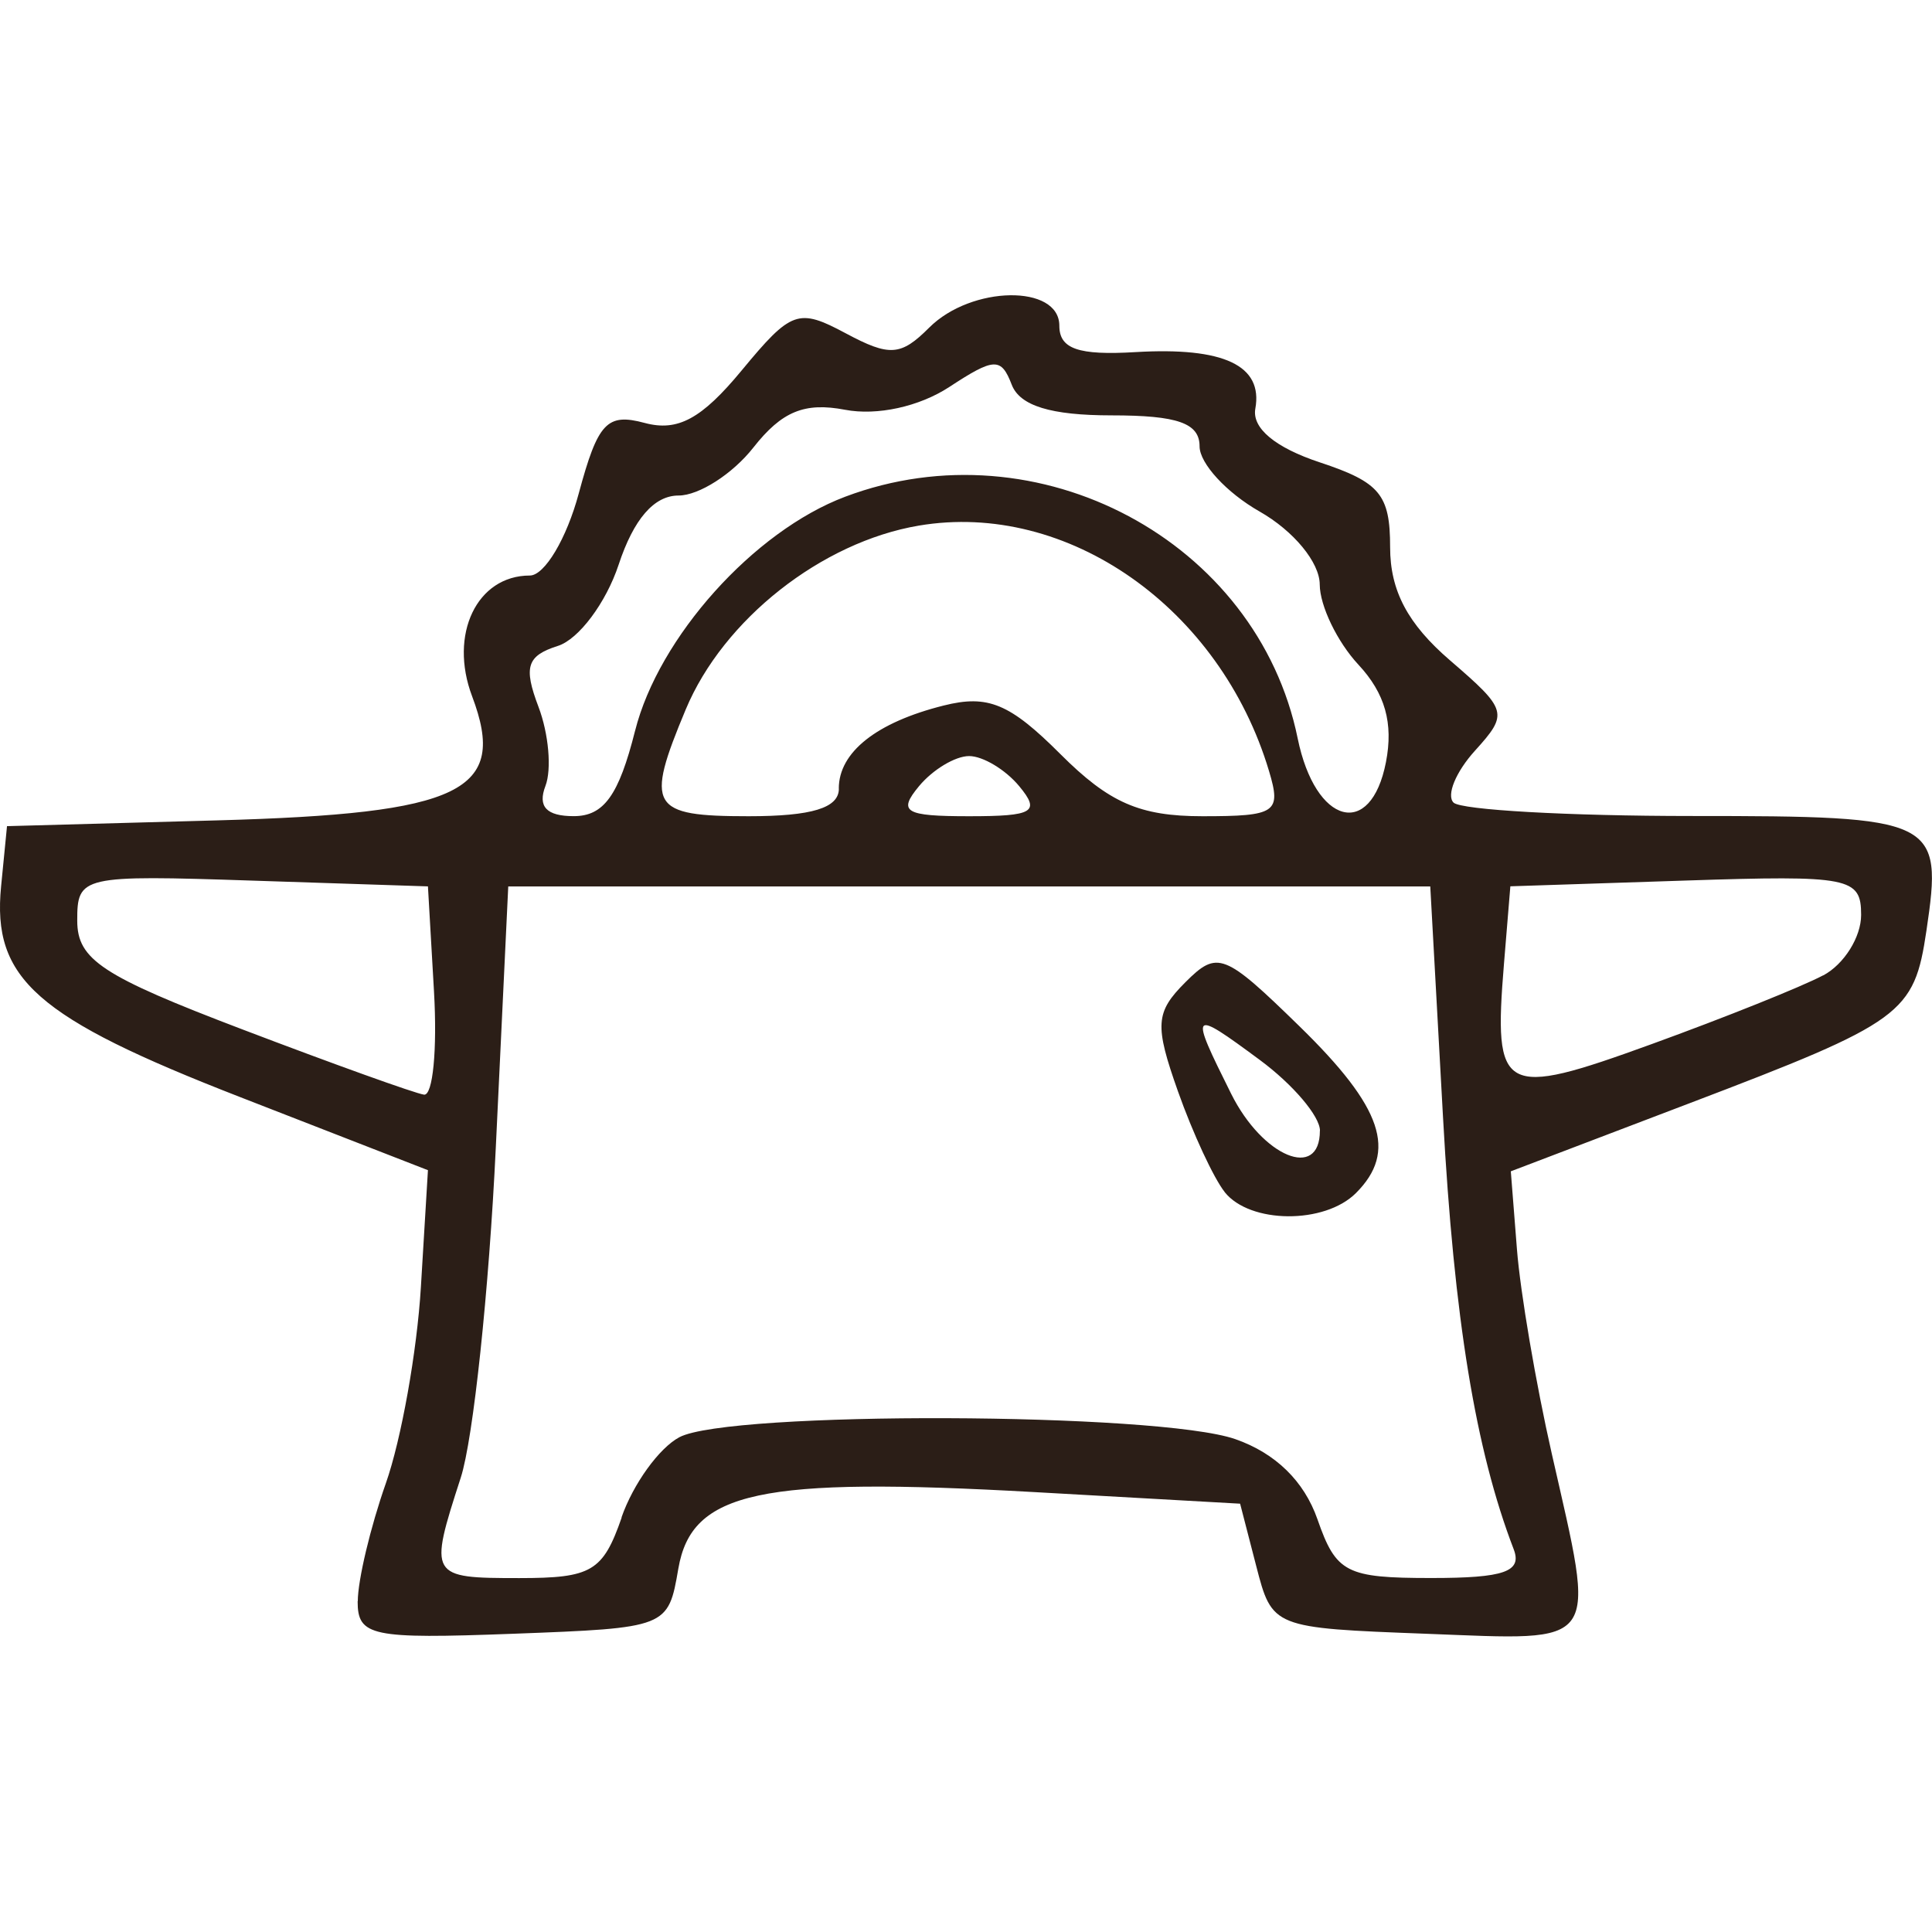
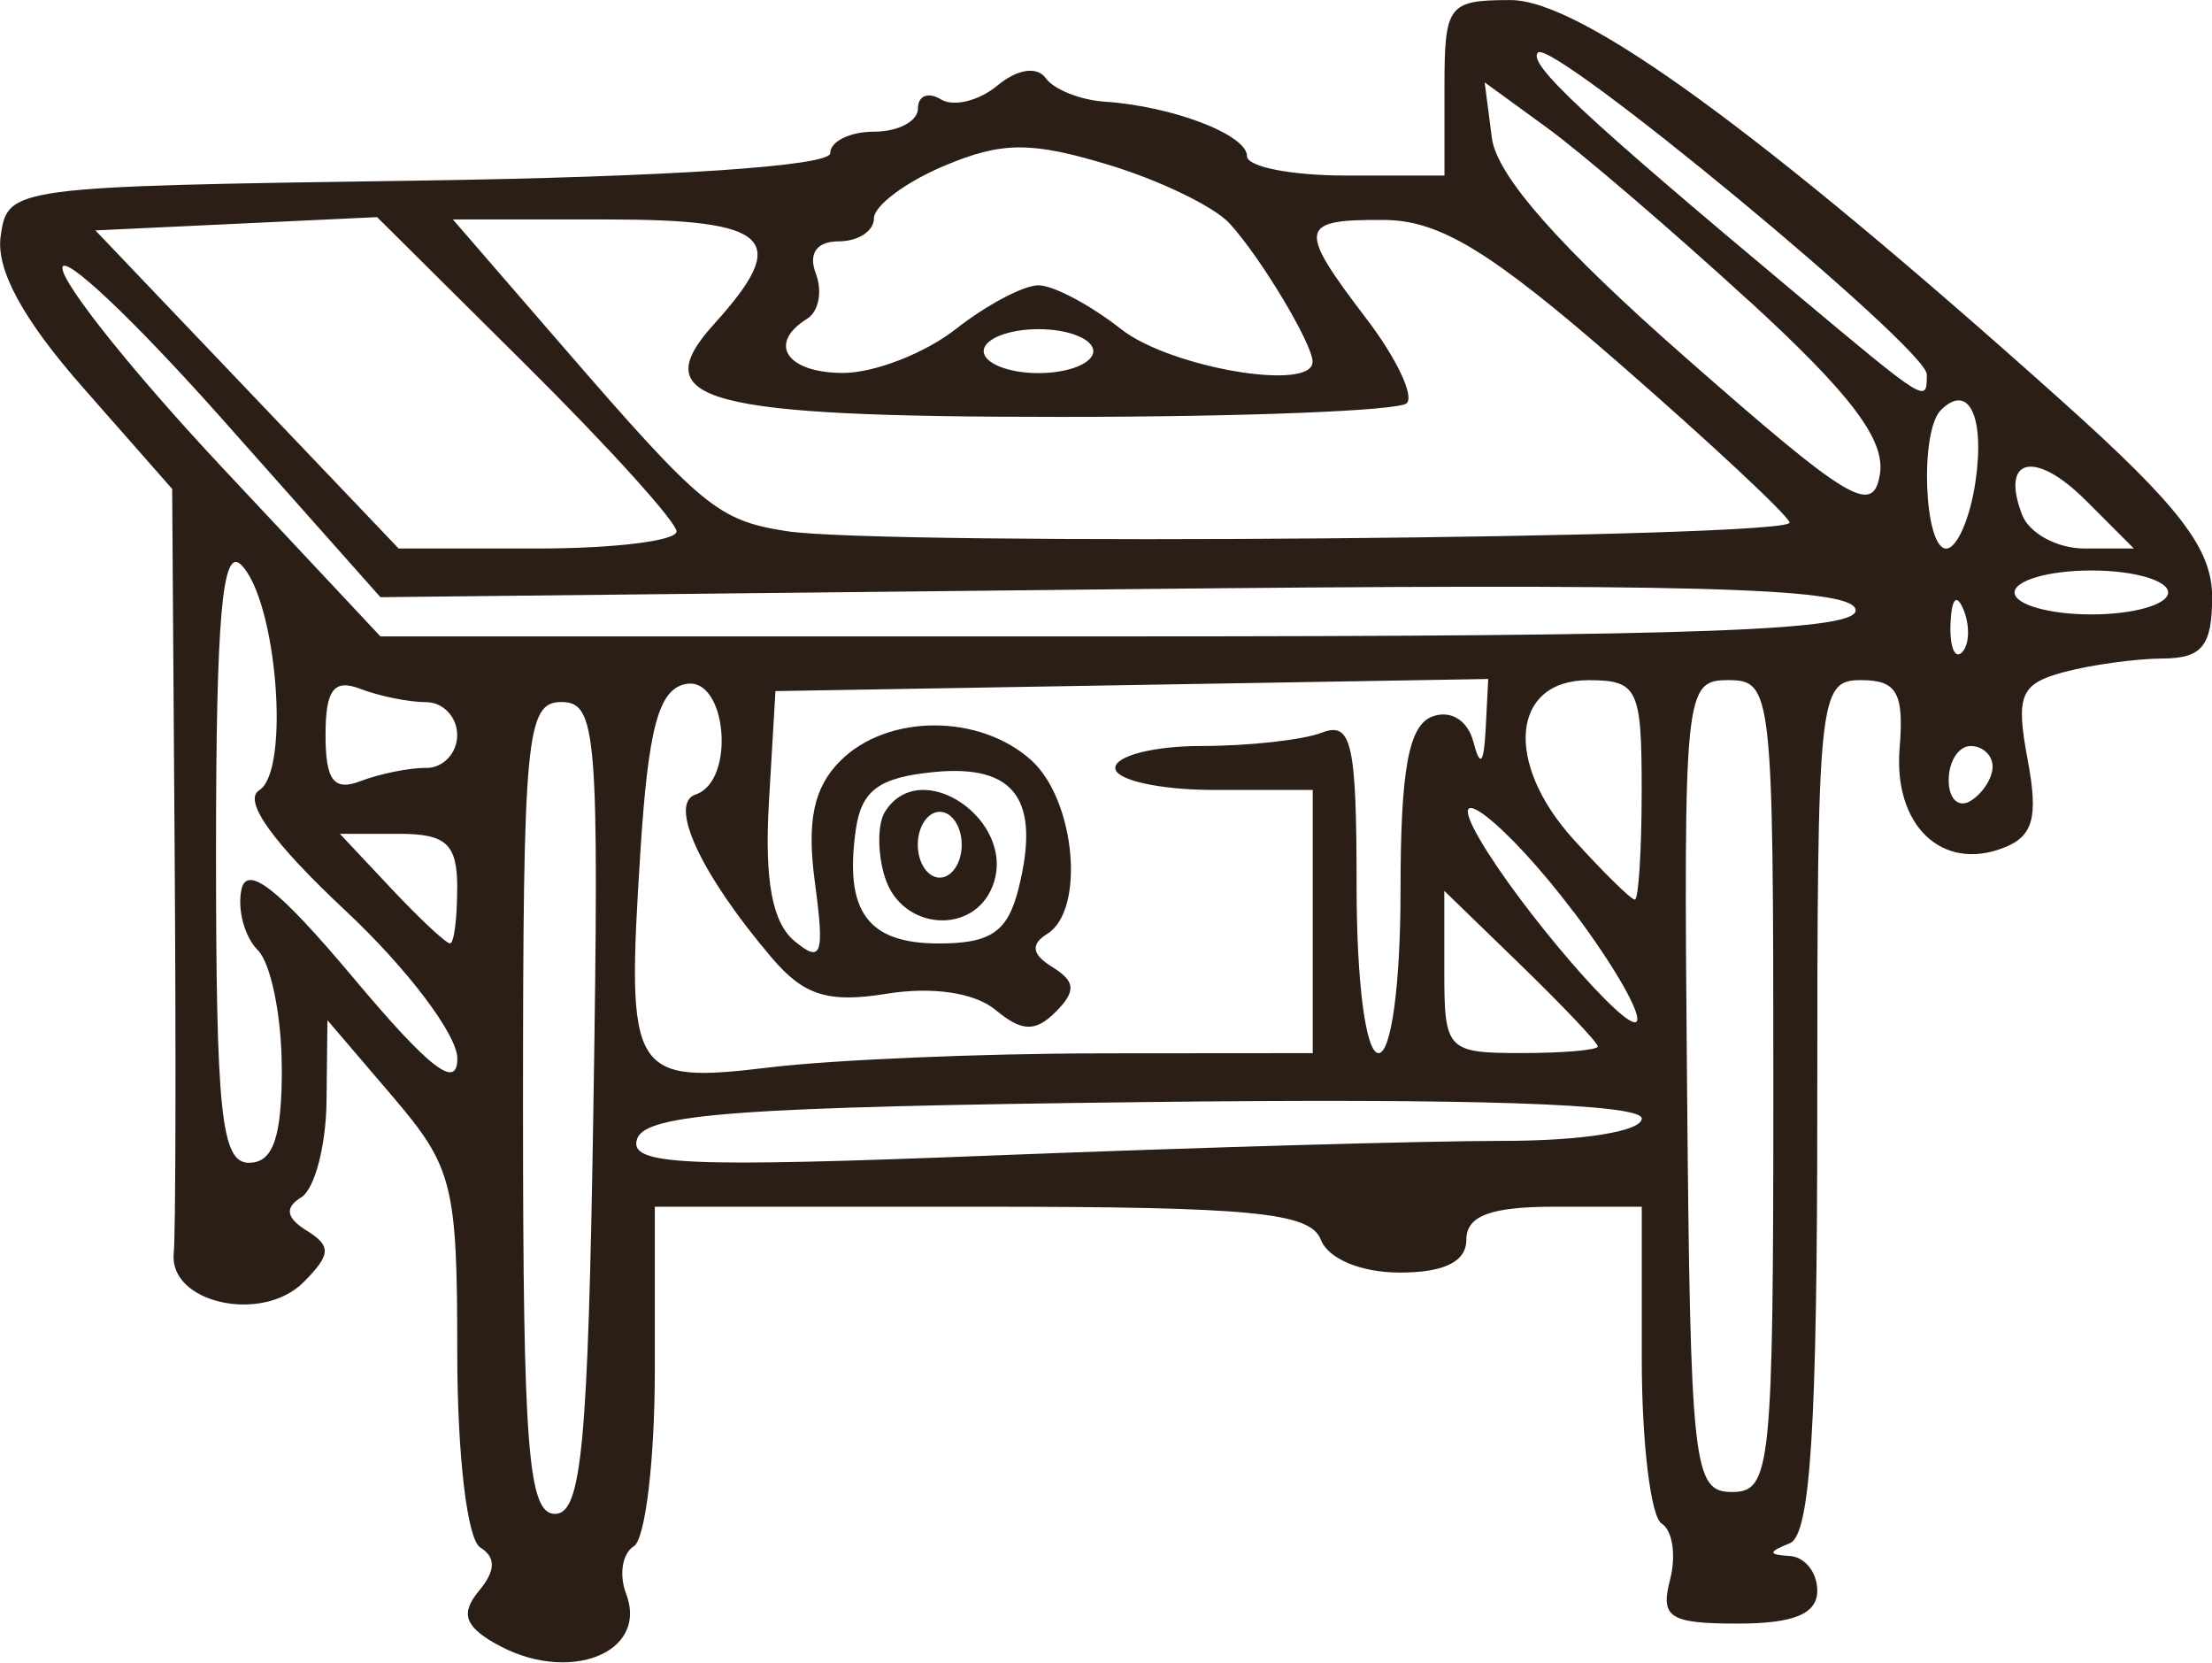
- <svg xmlns="http://www.w3.org/2000/svg" width="24mm" height="24mm" viewBox="0 0 24 24" version="1.1" id="svg1">
+ <svg xmlns="http://www.w3.org/2000/svg" width="26.682mm" height="20.047mm" viewBox="0 0 26.682 20.047" version="1.1" id="svg1">
  <defs id="defs1" />
-   <g id="layer1" transform="translate(0 3.669918) scale(0.941143) translate(-92.3795,-139.7049)">
-     <path d="m 97.102,156.942 c 0,-0.279 0.167,-0.98 0.37,-1.557 0.204,-0.578 0.412,-1.744 0.463,-2.592 l 0.093,-1.542 -2.482,-0.966 c -2.691,-1.047 -3.272,-1.559 -3.152,-2.781 l 0.078,-0.794 2.768,-0.076 c 3.24,-0.089 3.845,-0.383 3.371,-1.638 -0.309,-0.818 0.063,-1.594 0.762,-1.594 0.195,0 0.486,-0.488 0.646,-1.085 0.252,-0.934 0.372,-1.063 0.87,-0.929 0.436,0.117 0.751,-0.053 1.28,-0.693 0.655,-0.792 0.747,-0.825 1.372,-0.491 0.581,0.311 0.728,0.301 1.103,-0.074 0.557,-0.557 1.718,-0.574 1.718,-0.025 0,0.306 0.251,0.393 1.005,0.348 1.166,-0.069 1.685,0.176 1.582,0.746 -0.047,0.257 0.262,0.515 0.853,0.71 0.791,0.262 0.926,0.425 0.926,1.119 0,0.574 0.232,1.013 0.791,1.494 0.759,0.654 0.773,0.702 0.33,1.191 -0.254,0.28 -0.381,0.589 -0.284,0.686 0.097,0.097 1.514,0.177 3.147,0.177 3.232,0 3.314,0.04 3.095,1.513 -0.163,1.099 -0.31,1.206 -3.123,2.277 l -2.363,0.9 0.081,1.029 c 0.044,0.566 0.251,1.78 0.46,2.699 0.586,2.583 0.669,2.464 -1.656,2.376 -2.03,-0.077 -2.035,-0.079 -2.246,-0.897 l -0.212,-0.82 -2.715,-0.153 c -3.624,-0.204 -4.524,-0.011 -4.7,1.01 -0.134,0.78 -0.142,0.783 -2.184,0.86 -1.869,0.07 -2.049,0.033 -2.049,-0.43 z m 3.481,-1.108 c 0.153,-0.44 0.496,-0.916 0.763,-1.058 0.653,-0.349 6.321,-0.33 7.339,0.025 0.53,0.185 0.908,0.554 1.084,1.058 0.246,0.707 0.378,0.775 1.503,0.775 0.963,0 1.201,-0.083 1.087,-0.38 -0.504,-1.313 -0.786,-3.036 -0.933,-5.705 l -0.168,-3.043 h -6.085 -6.085 l -0.164,3.44 c -0.09,1.892 -0.298,3.856 -0.463,4.364 -0.424,1.309 -0.415,1.325 0.773,1.325 0.955,0 1.103,-0.087 1.351,-0.799 z m 7.962,-4.294 c -0.145,-0.182 -0.422,-0.778 -0.616,-1.326 -0.312,-0.88 -0.3,-1.047 0.097,-1.444 0.423,-0.423 0.512,-0.388 1.509,0.585 1.095,1.069 1.291,1.649 0.742,2.198 -0.414,0.414 -1.399,0.407 -1.733,-0.013 z m 1.257,-0.81 c 0,-0.191 -0.357,-0.611 -0.794,-0.934 -0.919,-0.679 -0.932,-0.664 -0.378,0.447 0.415,0.832 1.171,1.146 1.171,0.487 z m -11.694,-1.836 -0.08,-1.389 -2.315,-0.076 c -2.259,-0.075 -2.315,-0.062 -2.314,0.529 7.94e-4,0.515 0.328,0.73 2.183,1.436 1.2,0.457 2.277,0.844 2.394,0.86 0.117,0.016 0.176,-0.595 0.132,-1.359 z m 18.337,-0.214 c 0.275,-0.147 0.5,-0.506 0.5,-0.798 0,-0.496 -0.15,-0.525 -2.315,-0.454 l -2.315,0.076 -0.084,1.02 c -0.141,1.721 -0.03,1.782 1.946,1.064 0.972,-0.353 1.992,-0.762 2.267,-0.909 z m -15.683,-3.228 c 0.311,-1.236 1.567,-2.636 2.773,-3.09 2.548,-0.961 5.44,0.583 5.973,3.19 0.233,1.14 0.966,1.337 1.165,0.313 0.1,-0.514 -0.011,-0.908 -0.364,-1.287 -0.279,-0.3 -0.509,-0.777 -0.51,-1.058 -10e-4,-0.291 -0.344,-0.707 -0.794,-0.963 -0.436,-0.248 -0.792,-0.635 -0.792,-0.86 0,-0.307 -0.29,-0.409 -1.162,-0.409 -0.801,0 -1.211,-0.126 -1.318,-0.406 -0.139,-0.361 -0.23,-0.358 -0.823,0.031 -0.397,0.26 -0.954,0.382 -1.377,0.301 -0.534,-0.102 -0.834,0.021 -1.209,0.498 -0.274,0.349 -0.719,0.634 -0.988,0.634 -0.323,0 -0.592,0.31 -0.791,0.913 -0.166,0.502 -0.527,0.985 -0.802,1.072 -0.409,0.13 -0.456,0.277 -0.256,0.804 0.135,0.355 0.176,0.825 0.092,1.044 -0.105,0.273 0.013,0.399 0.373,0.399 0.398,0 0.595,-0.274 0.81,-1.127 z m 2.689,0.762 c 0,-0.48 0.497,-0.874 1.384,-1.096 0.585,-0.147 0.873,-0.027 1.54,0.64 0.644,0.644 1.048,0.821 1.877,0.821 0.971,0 1.042,-0.048 0.878,-0.595 -0.645,-2.157 -2.662,-3.572 -4.622,-3.241 -1.285,0.217 -2.581,1.239 -3.077,2.426 -0.539,1.289 -0.468,1.41 0.83,1.41 0.835,0 1.191,-0.109 1.191,-0.364 z m 2.381,-0.032 c -0.181,-0.218 -0.479,-0.397 -0.661,-0.397 -0.183,0 -0.48,0.179 -0.661,0.397 -0.283,0.341 -0.189,0.397 0.661,0.397 0.851,0 0.944,-0.056 0.661,-0.397 z" style="fill:#2b1e17;fill-opacity:1;stroke-width:0.265" id="path1" />
+   <g id="layer1" transform="translate(-91.85128,-138.3771)">
+     <path d="m 97.815,158.191 c -0.361,-0.21 -0.407,-0.364 -0.186,-0.63 0.202,-0.243 0.206,-0.405 0.015,-0.523 -0.157,-0.097 -0.277,-1.115 -0.277,-2.349 0,-2.03 -0.053,-2.239 -0.783,-3.093 l -0.783,-0.916 -0.011,0.977 c -0.006,0.537 -0.143,1.058 -0.304,1.158 -0.204,0.126 -0.184,0.248 0.066,0.403 0.298,0.184 0.291,0.29 -0.039,0.621 -0.501,0.502 -1.624,0.253 -1.566,-0.347 0.023,-0.236 0.028,-2.407 0.011,-4.824 l -0.03,-4.395 -1.077,-1.224 c -0.723,-0.821 -1.049,-1.421 -0.992,-1.823 0.085,-0.595 0.118,-0.6 5.046,-0.671 3.007,-0.044 4.961,-0.174 4.961,-0.331 0,-0.142 0.238,-0.259 0.529,-0.259 0.291,0 0.529,-0.126 0.529,-0.28 0,-0.154 0.124,-0.203 0.276,-0.11 0.152,0.094 0.459,0.019 0.682,-0.166 0.241,-0.2 0.478,-0.236 0.584,-0.089 0.098,0.136 0.416,0.263 0.707,0.283 0.819,0.054 1.72,0.398 1.72,0.657 0,0.129 0.536,0.234 1.191,0.234 h 1.191 v -1.058 c 0,-1.001 0.043,-1.058 0.798,-1.058 0.843,0 3.002,1.569 6.64,4.826 1.43,1.28 1.822,1.791 1.822,2.371 0,0.59 -0.121,0.741 -0.595,0.743 -0.327,0.002 -0.866,0.076 -1.197,0.165 -0.521,0.14 -0.579,0.279 -0.434,1.052 0.132,0.702 0.069,0.928 -0.295,1.068 -0.742,0.285 -1.324,-0.276 -1.249,-1.201 0.055,-0.669 -0.032,-0.823 -0.463,-0.823 -0.512,0 -0.53,0.173 -0.53,5.137 0,3.862 -0.082,5.17 -0.331,5.271 -0.265,0.107 -0.265,0.138 0,0.154 0.182,0.011 0.331,0.199 0.331,0.418 0,0.28 -0.283,0.397 -0.957,0.397 -0.826,0 -0.938,-0.072 -0.819,-0.529 0.076,-0.291 0.03,-0.596 -0.101,-0.677 -0.132,-0.082 -0.24,-0.975 -0.24,-1.985 v -1.836 h -1.058 c -0.764,0 -1.058,0.11 -1.058,0.397 0,0.266 -0.266,0.397 -0.802,0.397 -0.469,0 -0.865,-0.165 -0.954,-0.397 -0.126,-0.328 -0.834,-0.397 -4.093,-0.397 h -3.94 v 1.969 c 0,1.083 -0.114,2.039 -0.253,2.125 -0.139,0.086 -0.181,0.343 -0.094,0.571 0.279,0.728 -0.716,1.103 -1.586,0.597 z m 1.194,-6.453 c 0.071,-4.515 0.042,-4.895 -0.386,-4.895 -0.424,2.7e-4 -0.463,0.41 -0.463,4.895 0,4.111 0.062,4.895 0.386,4.895 0.321,0 0.399,-0.819 0.463,-4.895 z m 14.233,-0.264 c 0,-4.756 -0.015,-4.895 -0.542,-4.895 -0.528,0 -0.541,0.125 -0.499,4.895 0.041,4.603 0.073,4.895 0.542,4.895 0.47,0 0.499,-0.276 0.499,-4.895 z m -17.992,-0.212 c 0,-0.626 -0.13,-1.268 -0.289,-1.427 -0.159,-0.159 -0.248,-0.487 -0.198,-0.728 0.065,-0.314 0.448,-0.013 1.348,1.059 0.921,1.097 1.257,1.358 1.257,0.976 0,-0.287 -0.607,-1.089 -1.349,-1.783 -0.878,-0.821 -1.241,-1.328 -1.041,-1.452 0.378,-0.233 0.213,-2.288 -0.218,-2.719 -0.227,-0.227 -0.303,0.633 -0.303,3.454 0,3.163 0.063,3.757 0.397,3.757 0.291,0 0.397,-0.303 0.397,-1.138 z m 14.727,0.873 c 0.963,0 1.678,-0.115 1.678,-0.27 0,-0.177 -2.055,-0.245 -5.997,-0.198 -4.885,0.058 -6.02,0.14 -6.122,0.445 -0.105,0.317 0.555,0.347 4.32,0.198 2.444,-0.096 5.199,-0.175 6.122,-0.175 z m -4.871,-1.056 2.58,-0.002 v -1.587 -1.587 h -1.191 c -0.655,0 -1.191,-0.119 -1.191,-0.265 0,-0.146 0.467,-0.265 1.037,-0.265 0.57,0 1.225,-0.072 1.455,-0.161 0.359,-0.138 0.419,0.125 0.419,1.852 0,1.165 0.111,2.013 0.265,2.013 0.153,0 0.265,-0.828 0.265,-1.956 0,-1.457 0.097,-1.993 0.38,-2.102 0.221,-0.085 0.43,0.042 0.498,0.302 0.083,0.316 0.127,0.271 0.149,-0.154 l 0.031,-0.602 -4.299,0.073 -4.299,0.073 -0.079,1.346 c -0.054,0.934 0.04,1.444 0.307,1.667 0.33,0.274 0.366,0.172 0.248,-0.704 -0.1,-0.744 -0.016,-1.145 0.307,-1.468 0.567,-0.567 1.681,-0.57 2.304,-0.006 0.532,0.482 0.653,1.807 0.191,2.093 -0.204,0.126 -0.185,0.248 0.064,0.401 0.277,0.171 0.286,0.291 0.04,0.538 -0.247,0.247 -0.409,0.242 -0.728,-0.023 -0.249,-0.207 -0.762,-0.283 -1.308,-0.195 -0.707,0.115 -1.001,0.024 -1.387,-0.429 -0.855,-1.003 -1.256,-1.862 -0.922,-1.973 0.49,-0.163 0.375,-1.433 -0.121,-1.332 -0.326,0.066 -0.45,0.53 -0.546,2.035 -0.171,2.695 -0.114,2.789 1.568,2.587 0.761,-0.091 2.544,-0.167 3.963,-0.168 z m 6.019,-0.083 c 0,-0.044 -0.417,-0.484 -0.926,-0.978 l -0.926,-0.898 v 0.978 c 0,0.941 0.035,0.978 0.926,0.978 0.509,0 0.926,-0.036 0.926,-0.08 z m -0.294,-1.624 c -0.81,-1.075 -1.606,-1.691 -1.132,-0.876 0.481,0.827 1.768,2.326 1.892,2.202 0.075,-0.075 -0.266,-0.672 -0.759,-1.327 z M 97.367,149.093 c 0,-0.541 -0.129,-0.661 -0.708,-0.661 h -0.708 l 0.621,0.661 c 0.342,0.364 0.66,0.661 0.708,0.661 0.047,0 0.086,-0.298 0.086,-0.661 z m 6.77,5.3e-4 c 0.269,-1.072 -0.04,-1.5 -1.014,-1.407 -0.67,0.065 -0.881,0.22 -0.949,0.698 -0.139,0.984 0.143,1.37 1,1.37 0.629,0 0.832,-0.139 0.963,-0.661 z m -1.61,-0.131 c -0.092,-0.29 -0.093,-0.647 -0.002,-0.794 0.429,-0.695 1.601,0.107 1.301,0.89 -0.231,0.602 -1.097,0.538 -1.298,-0.096 z m 0.925,-0.399 c 0,-0.218 -0.119,-0.397 -0.265,-0.397 -0.146,0 -0.265,0.179 -0.265,0.397 0,0.218 0.119,0.397 0.265,0.397 0.146,0 0.265,-0.179 0.265,-0.397 z m 8.202,-0.661 c 0,-1.225 -0.048,-1.323 -0.643,-1.323 -0.927,0 -1.02,0.991 -0.181,1.918 0.362,0.4 0.696,0.728 0.741,0.728 0.045,0 0.083,-0.595 0.083,-1.323 z m 4.233,-0.28 c 0,-0.137 -0.119,-0.249 -0.265,-0.249 -0.146,0 -0.265,0.186 -0.265,0.412 0,0.227 0.119,0.339 0.265,0.249 0.146,-0.09 0.265,-0.276 0.265,-0.412 z m -18.896,0.016 c 0.206,0 0.375,-0.179 0.375,-0.397 0,-0.218 -0.169,-0.397 -0.375,-0.397 -0.206,0 -0.564,-0.072 -0.794,-0.161 -0.318,-0.122 -0.419,0.011 -0.419,0.557 0,0.546 0.1,0.68 0.419,0.557 0.23,-0.088 0.587,-0.161 0.794,-0.161 z m 18.548,-1.902 c -0.085,-0.211 -0.147,-0.148 -0.16,0.16 -0.011,0.279 0.051,0.435 0.139,0.347 0.088,-0.088 0.097,-0.316 0.021,-0.507 z m -1.307,-0.017 c -0.087,-0.258 -2.048,-0.31 -8.952,-0.236 l -8.84,0.095 -1.918,-2.159 c -1.055,-1.187 -1.918,-2.002 -1.918,-1.81 0,0.192 0.863,1.269 1.918,2.395 l 1.918,2.047 8.952,-1e-4 c 7.045,-8e-5 8.928,-0.071 8.84,-0.331 z m 3.772,-0.198 c 0,-0.146 -0.417,-0.265 -0.926,-0.265 -0.509,0 -0.926,0.119 -0.926,0.265 0,0.146 0.417,0.265 0.926,0.265 0.509,0 0.926,-0.119 0.926,-0.265 z m -17.992,-0.735 c 0,-0.113 -0.813,-1.012 -1.806,-1.998 l -1.806,-1.793 -1.699,0.08 -1.699,0.08 1.829,1.918 1.829,1.918 h 1.676 c 0.922,0 1.676,-0.092 1.676,-0.206 z m 13.426,-0.11 c -0.036,-0.101 -0.958,-0.961 -2.049,-1.912 -1.559,-1.359 -2.169,-1.731 -2.844,-1.735 -1.031,-0.007 -1.049,0.093 -0.21,1.193 0.358,0.469 0.576,0.926 0.485,1.017 -0.091,0.091 -1.967,0.165 -4.169,0.165 -4.316,0 -5.028,-0.191 -4.186,-1.12 0.931,-1.029 0.692,-1.261 -1.296,-1.261 h -1.855 l 1.342,1.55 c 1.662,1.919 1.856,2.079 2.679,2.208 1.153,0.182 12.171,0.087 12.103,-0.104 z m 2.242,-0.49 c 0.116,-0.789 -0.083,-1.199 -0.418,-0.863 -0.257,0.257 -0.202,1.669 0.065,1.669 0.129,0 0.288,-0.362 0.353,-0.805 z m 1.331,0.225 c -0.612,-0.612 -1.033,-0.517 -0.769,0.172 0.086,0.225 0.425,0.408 0.753,0.408 h 0.596 z m -4.072,-2.414 c -0.925,-0.847 -2.019,-1.784 -2.431,-2.083 l -0.748,-0.544 0.087,0.671 c 0.059,0.454 0.814,1.311 2.336,2.647 1.975,1.736 2.26,1.907 2.344,1.412 0.07,-0.417 -0.345,-0.966 -1.587,-2.104 z m 2.154,0.894 c 0,-0.315 -4.518,-4.053 -4.69,-3.881 -0.131,0.131 0.54,0.758 3.103,2.901 1.606,1.343 1.587,1.332 1.587,0.979 z m -11.714,-0.545 c 0.37,-0.291 0.819,-0.529 0.998,-0.529 0.179,0 0.628,0.238 0.998,0.529 0.591,0.465 2.309,0.758 2.309,0.393 0,-0.216 -0.629,-1.264 -1.002,-1.669 -0.187,-0.203 -0.849,-0.523 -1.469,-0.709 -0.929,-0.28 -1.278,-0.277 -1.974,0.016 -0.465,0.196 -0.846,0.481 -0.846,0.633 0,0.153 -0.191,0.277 -0.425,0.277 -0.265,0 -0.369,0.146 -0.276,0.388 0.082,0.214 0.035,0.459 -0.104,0.545 -0.484,0.299 -0.249,0.654 0.433,0.654 0.377,0 0.989,-0.238 1.359,-0.529 z m 1.66,0.265 c 0,-0.146 -0.298,-0.265 -0.661,-0.265 -0.364,0 -0.661,0.119 -0.661,0.265 0,0.146 0.298,0.265 0.661,0.265 0.364,0 0.661,-0.119 0.661,-0.265 z" style="fill:#2b1e17;fill-opacity:1;stroke-width:0.265" id="path1" />
  </g>
</svg>
